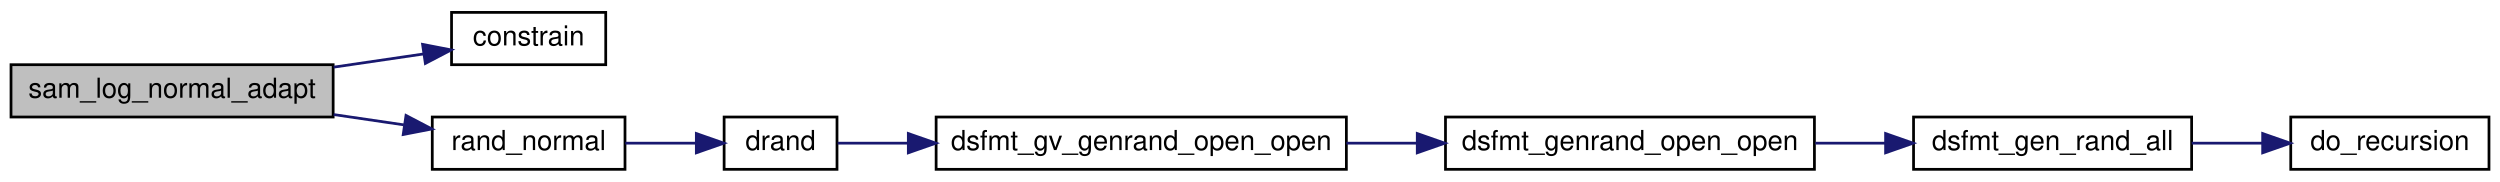
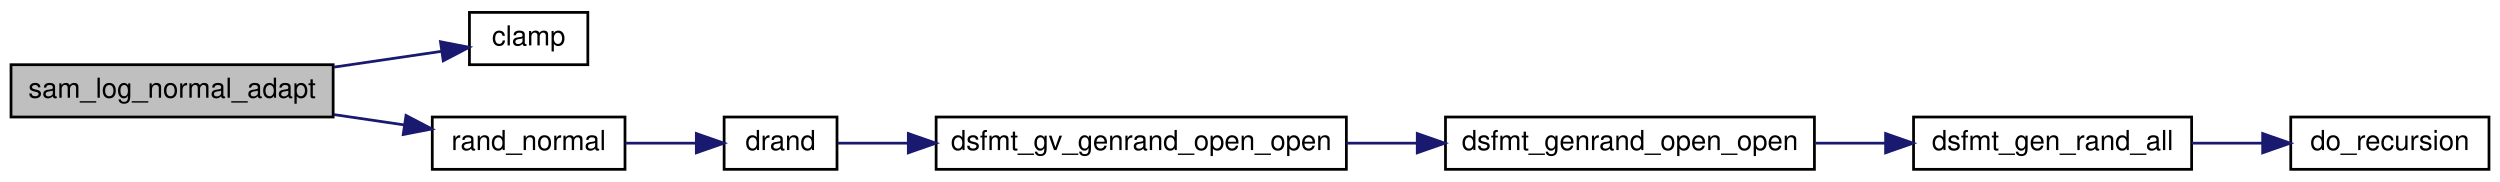
<svg xmlns="http://www.w3.org/2000/svg" xmlns:xlink="http://www.w3.org/1999/xlink" width="908pt" height="66pt" viewBox="0.00 0.00 908.00 66.00">
  <g id="graph0" class="graph" transform="scale(1 1) rotate(0) translate(4 62)">
    <g id="node1" class="node">
      <polygon fill="#bfbfbf" stroke="#000000" points="0,-19.5 0,-38.5 117,-38.5 117,-19.5 0,-19.5" />
      <text text-anchor="middle" x="58.5" y="-26.5" font-family="Helvetica,sans-Serif" font-size="10.00" fill="#000000">sam_log_normal_adapt</text>
    </g>
    <g id="node2" class="node">
      <g id="a_node2">
-         <a xlink:href="utils_8h.html#ae02d149bec0d867bdb7616bb612439a6" target="_top" xlink:title="Returns a float constrained within the specified range. ">
-           <polygon fill="none" stroke="#000000" points="160,-38.5 160,-57.5 216,-57.5 216,-38.5 160,-38.5" />
-           <text text-anchor="middle" x="188" y="-45.5" font-family="Helvetica,sans-Serif" font-size="10.00" fill="#000000">constrain</text>
+         <a xlink:href="utils_8h.html#ae1e666b8d7b3afa5b96698d6a0b8b30f" target="_top" xlink:title="Returns a float clamped within the specified range. ">
+           <polygon fill="none" stroke="#000000" points="166.5,-38.5 166.5,-57.5 209.5,-57.5 209.5,-38.5 166.5,-38.5" />
+           <text text-anchor="middle" x="188" y="-45.5" font-family="Helvetica,sans-Serif" font-size="10.00" fill="#000000">clamp</text>
        </a>
      </g>
    </g>
    <g id="edge1" class="edge">
-       <path fill="none" stroke="#191970" d="M117.188,-37.611C128.214,-39.228 139.477,-40.881 149.683,-42.378" />
-       <polygon fill="#191970" stroke="#191970" points="149.478,-45.886 159.881,-43.874 150.494,-38.96 149.478,-45.886" />
+       <path fill="none" stroke="#191970" d="M117.188,-37.611C130.612,-39.58 144.387,-41.601 156.177,-43.331" />
+       <polygon fill="#191970" stroke="#191970" points="155.977,-46.839 166.379,-44.828 156.993,-39.913 155.977,-46.839" />
    </g>
    <g id="node3" class="node">
      <g id="a_node3">
        <a xlink:href="utils_8c.html#aa57fc0f69e730ce0a348c25ee498643d" target="_top" xlink:title="Returns a normal random float with specified mean and standard deviation. ">
          <polygon fill="none" stroke="#000000" points="153,-.5 153,-19.5 223,-19.5 223,-.5 153,-.5" />
          <text text-anchor="middle" x="188" y="-7.5" font-family="Helvetica,sans-Serif" font-size="10.00" fill="#000000">rand_normal</text>
        </a>
      </g>
    </g>
    <g id="edge2" class="edge">
      <path fill="none" stroke="#191970" d="M117.188,-20.39C125.751,-19.133 134.458,-17.856 142.701,-16.646" />
      <polygon fill="#191970" stroke="#191970" points="143.463,-20.072 152.849,-15.157 142.446,-13.146 143.463,-20.072" />
    </g>
    <g id="node4" class="node">
      <g id="a_node4">
        <a xlink:href="utils_8c.html#a101d27cdda714b7f17a06224c65cac56" target="_top" xlink:title="Returns a uniform random float (0,1) ">
          <polygon fill="none" stroke="#000000" points="259,-.5 259,-19.5 300,-19.5 300,-.5 259,-.5" />
          <text text-anchor="middle" x="279.5" y="-7.5" font-family="Helvetica,sans-Serif" font-size="10.00" fill="#000000">drand</text>
        </a>
      </g>
    </g>
    <g id="edge3" class="edge">
      <path fill="none" stroke="#191970" d="M223.115,-10C231.525,-10 240.442,-10 248.643,-10" />
      <polygon fill="#191970" stroke="#191970" points="248.909,-13.5 258.909,-10 248.909,-6.5 248.909,-13.5" />
    </g>
    <g id="node5" class="node">
      <g id="a_node5">
        <a xlink:href="dSFMT_8h.html#af6dbcef408462da1f40edd1a1ea5dcd3" target="_top" xlink:title="dsfmt_gv_genrand_open_open">
          <polygon fill="none" stroke="#000000" points="336,-.5 336,-19.5 485,-19.5 485,-.5 336,-.5" />
          <text text-anchor="middle" x="410.5" y="-7.5" font-family="Helvetica,sans-Serif" font-size="10.00" fill="#000000">dsfmt_gv_genrand_open_open</text>
        </a>
      </g>
    </g>
    <g id="edge4" class="edge">
      <path fill="none" stroke="#191970" d="M300.257,-10C307.569,-10 316.305,-10 325.616,-10" />
      <polygon fill="#191970" stroke="#191970" points="325.904,-13.5 335.904,-10 325.904,-6.5 325.904,-13.5" />
    </g>
    <g id="node6" class="node">
      <g id="a_node6">
        <a xlink:href="dSFMT_8h.html#a147a0a05c969a4cb5d92ce3963b839c2" target="_top" xlink:title="dsfmt_genrand_open_open">
          <polygon fill="none" stroke="#000000" points="521,-.5 521,-19.5 655,-19.5 655,-.5 521,-.5" />
          <text text-anchor="middle" x="588" y="-7.5" font-family="Helvetica,sans-Serif" font-size="10.00" fill="#000000">dsfmt_genrand_open_open</text>
        </a>
      </g>
    </g>
    <g id="edge5" class="edge">
      <path fill="none" stroke="#191970" d="M485.005,-10C493.435,-10 502.043,-10 510.511,-10" />
      <polygon fill="#191970" stroke="#191970" points="510.75,-13.5 520.75,-10 510.75,-6.5 510.75,-13.5" />
    </g>
    <g id="node7" class="node">
      <g id="a_node7">
        <a xlink:href="dSFMT_8h.html#afccb1e4d75cea7ffe3b45cba53d1e5e0" target="_top" xlink:title="dsfmt_gen_rand_all">
          <polygon fill="none" stroke="#000000" points="691,-.5 691,-19.5 792,-19.5 792,-.5 691,-.5" />
          <text text-anchor="middle" x="741.5" y="-7.5" font-family="Helvetica,sans-Serif" font-size="10.00" fill="#000000">dsfmt_gen_rand_all</text>
        </a>
      </g>
    </g>
    <g id="edge6" class="edge">
      <path fill="none" stroke="#191970" d="M655.327,-10C663.803,-10 672.434,-10 680.8,-10" />
      <polygon fill="#191970" stroke="#191970" points="680.843,-13.5 690.843,-10 680.843,-6.5 680.843,-13.5" />
    </g>
    <g id="node8" class="node">
      <g id="a_node8">
        <a xlink:href="dSFMT-common_8h.html#a43e33e2235015c9c072bad7dfe1a282c" target="_top" xlink:title="do_recursion">
          <polygon fill="none" stroke="#000000" points="828,-.5 828,-19.5 900,-19.5 900,-.5 828,-.5" />
          <text text-anchor="middle" x="864" y="-7.5" font-family="Helvetica,sans-Serif" font-size="10.00" fill="#000000">do_recursion</text>
        </a>
      </g>
    </g>
    <g id="edge7" class="edge">
      <path fill="none" stroke="#191970" d="M792.033,-10C800.56,-10 809.374,-10 817.785,-10" />
      <polygon fill="#191970" stroke="#191970" points="817.798,-13.5 827.797,-10 817.797,-6.5 817.798,-13.5" />
    </g>
  </g>
</svg>
